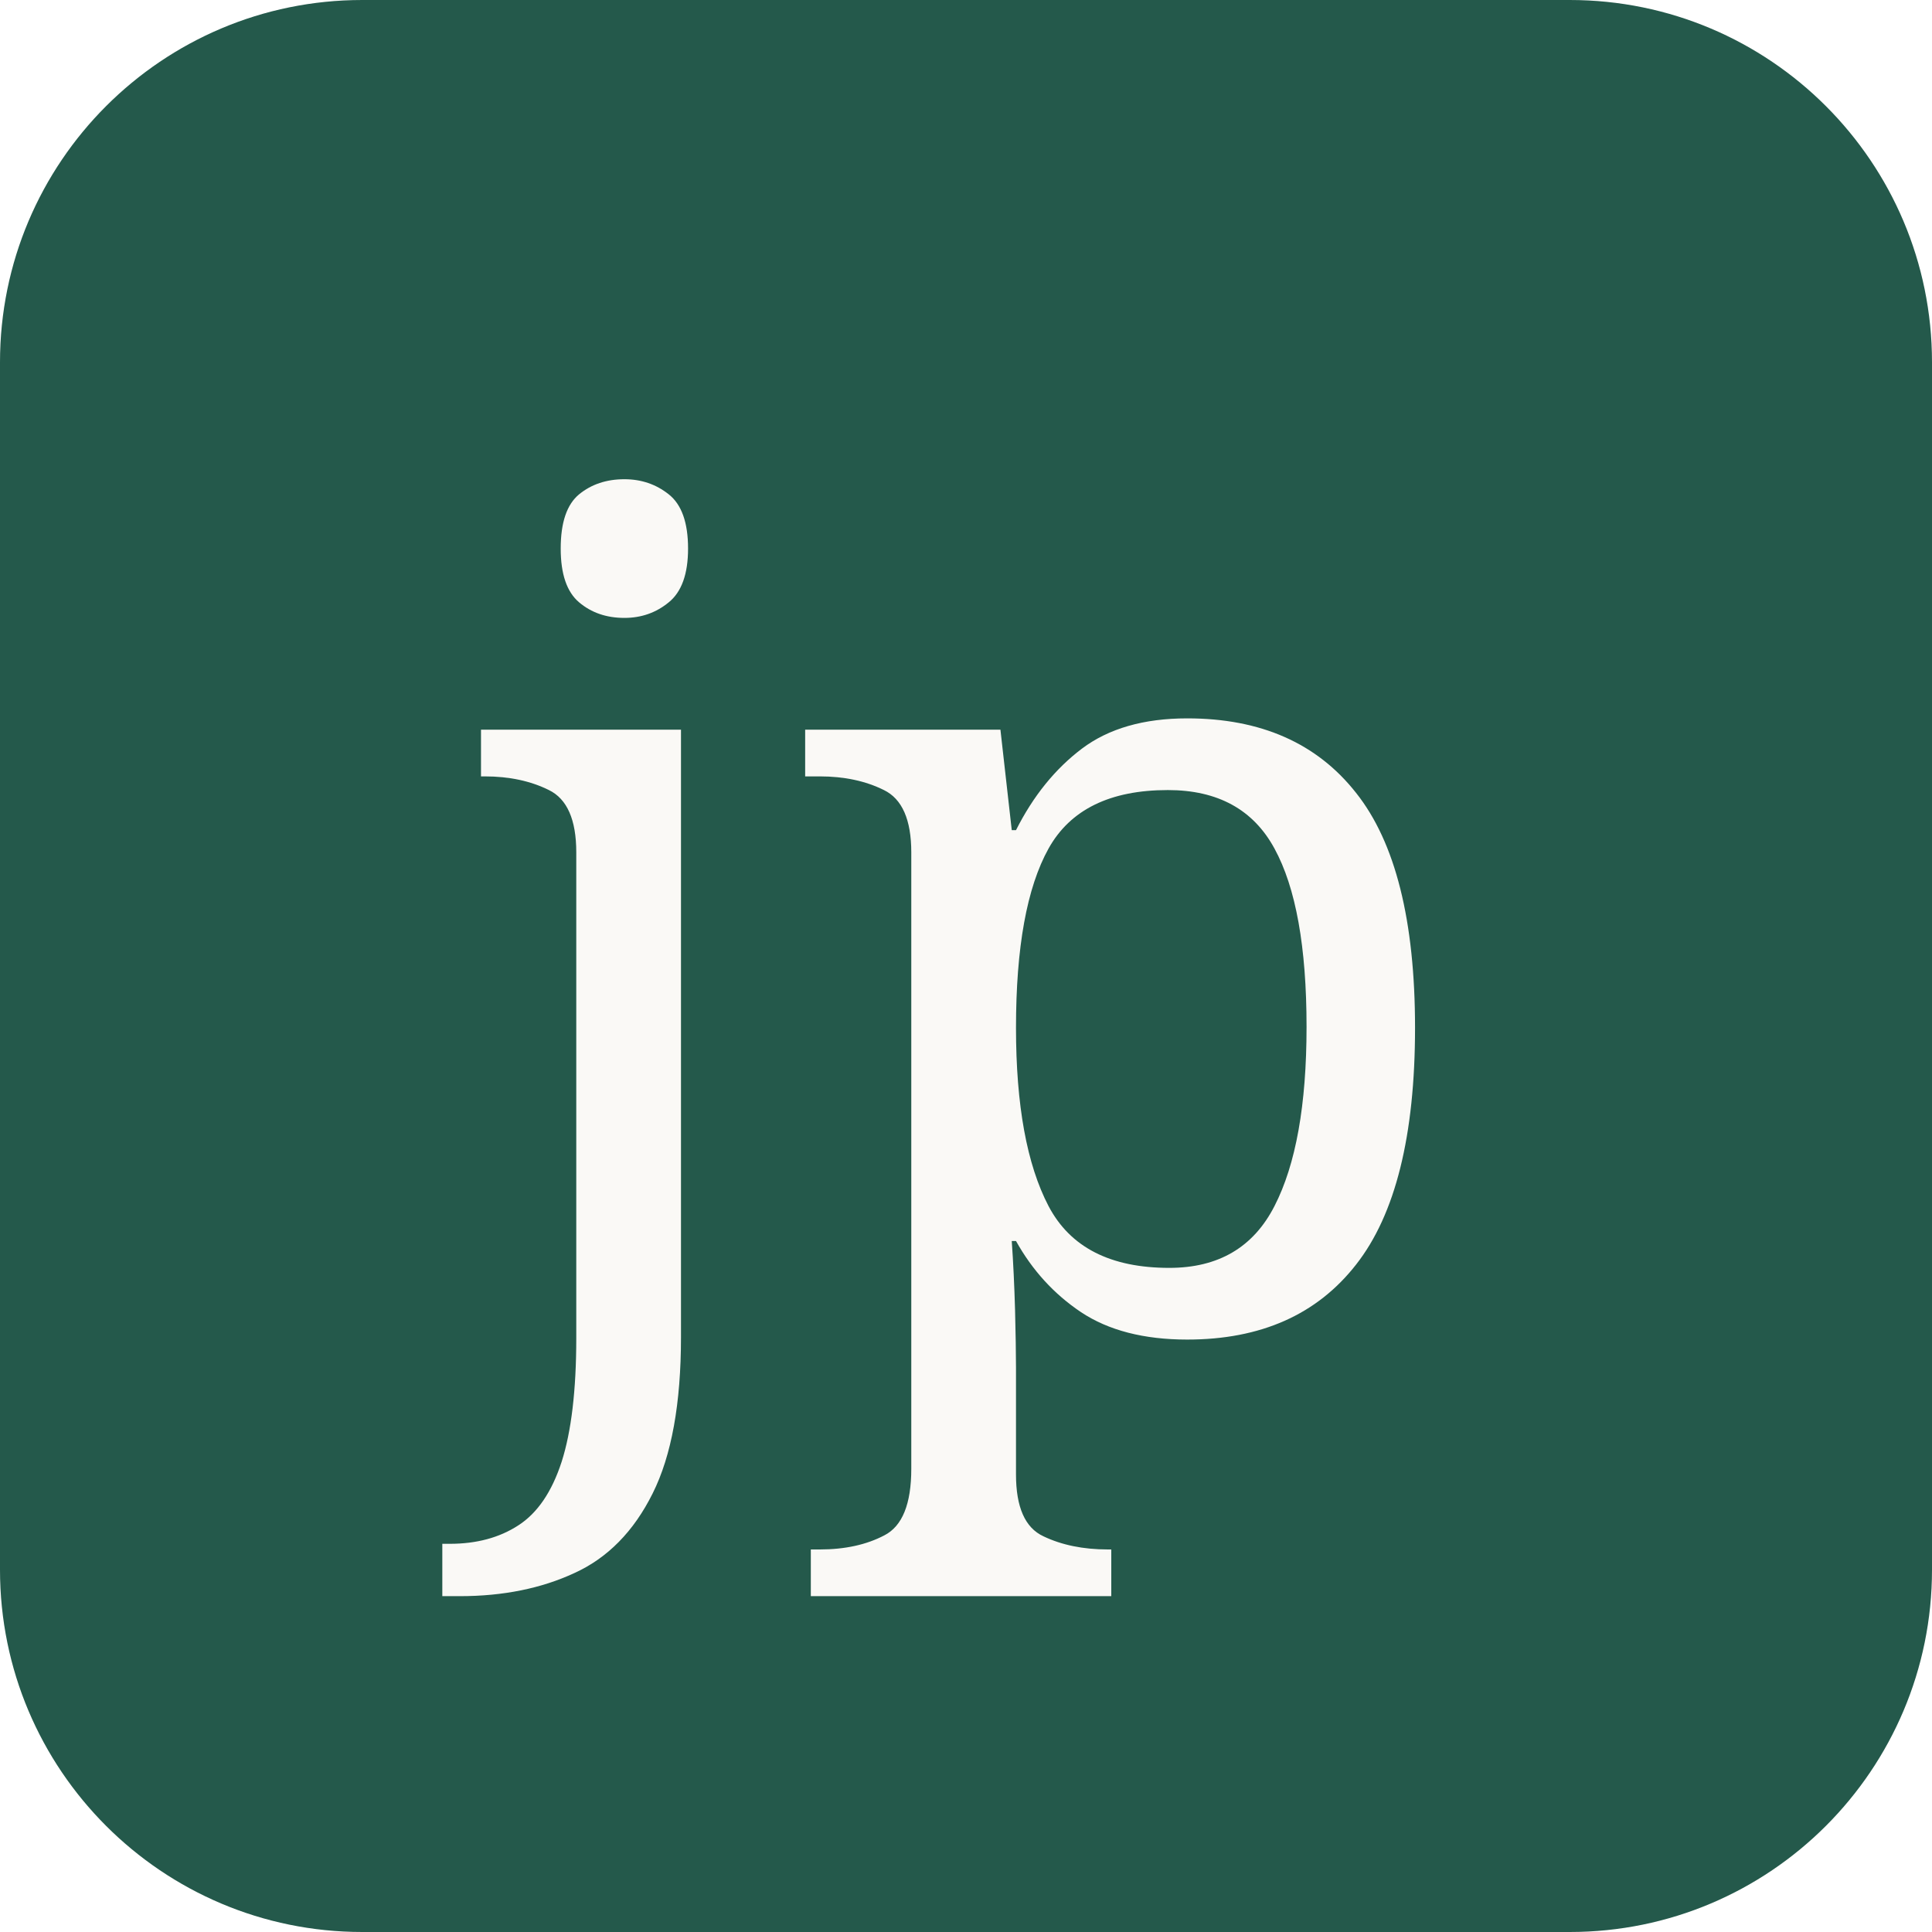
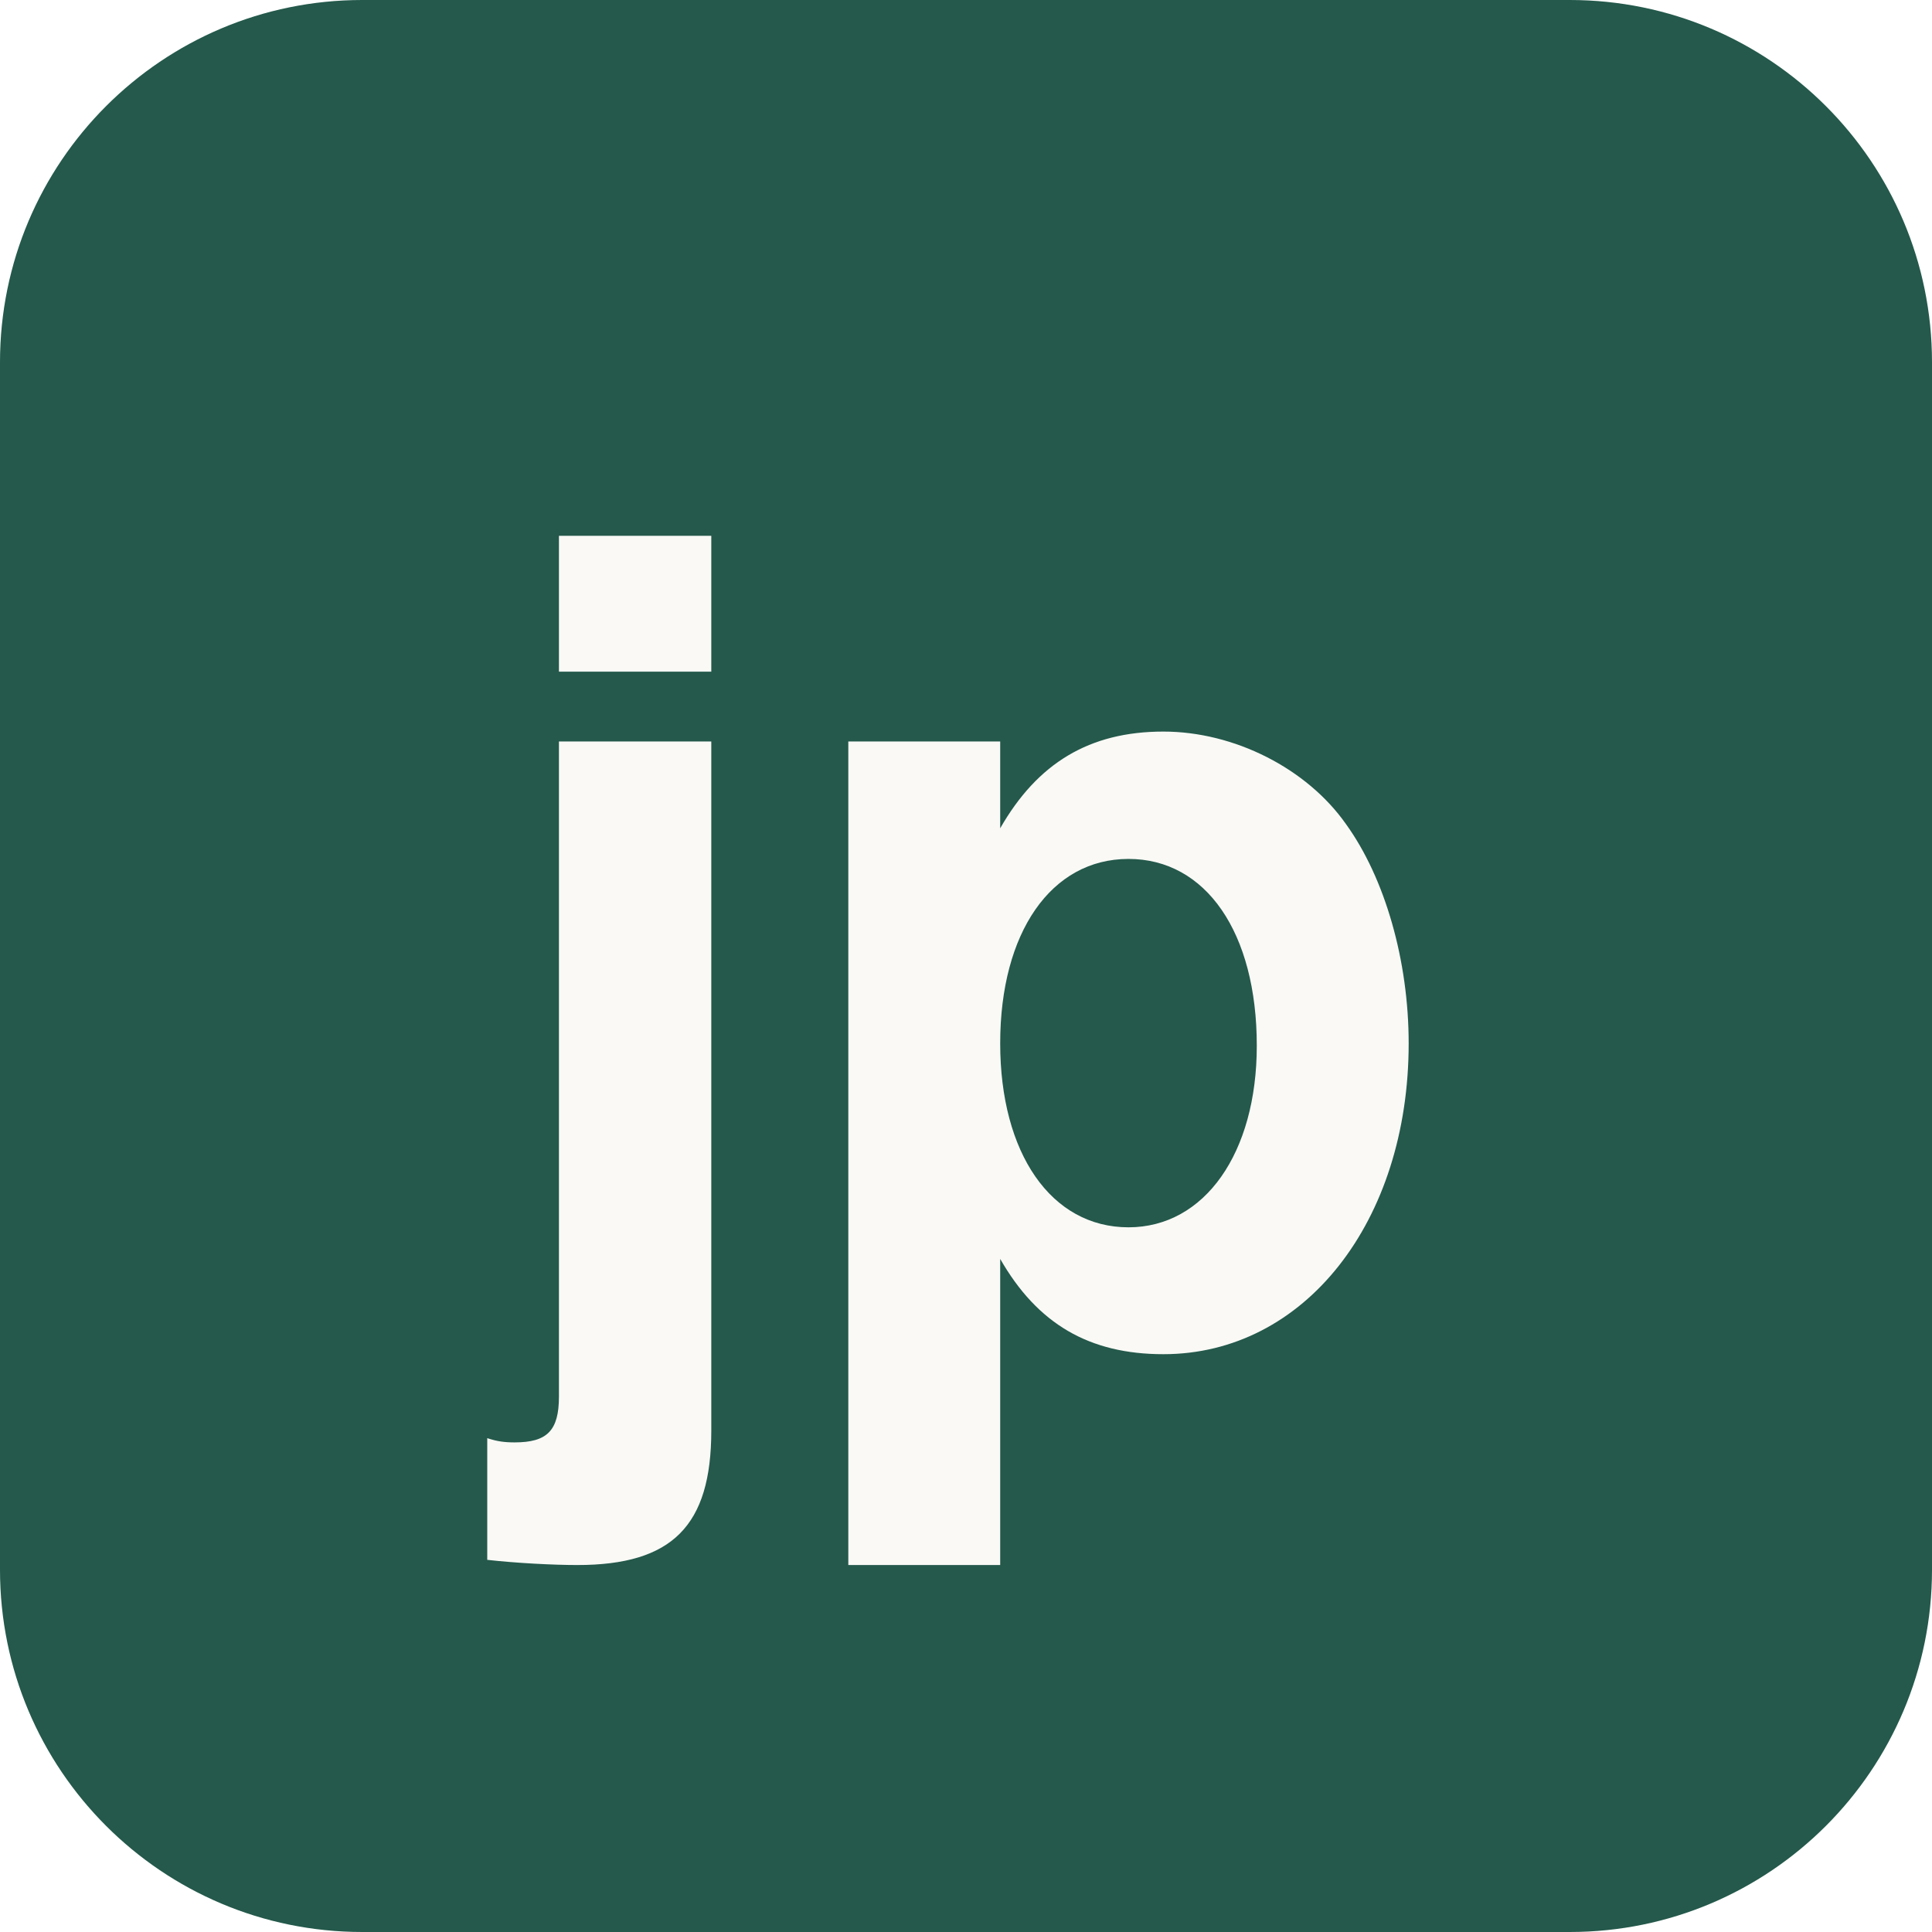
<svg xmlns="http://www.w3.org/2000/svg" viewBox="0 0 64 64">
  <rect width="64" height="64" rx="12" fill="#24594b" />
-   <text x="32" y="44" fill="#faf9f6" font-family="Georgia,serif" font-size="37" text-anchor="middle">jp</text>
+   <text x="32" y="44" fill="#faf9f6" font-family="Helvetica,Arial,sans-serif" font-size="36" font-weight="700" text-anchor="middle">jp</text>
</svg>
